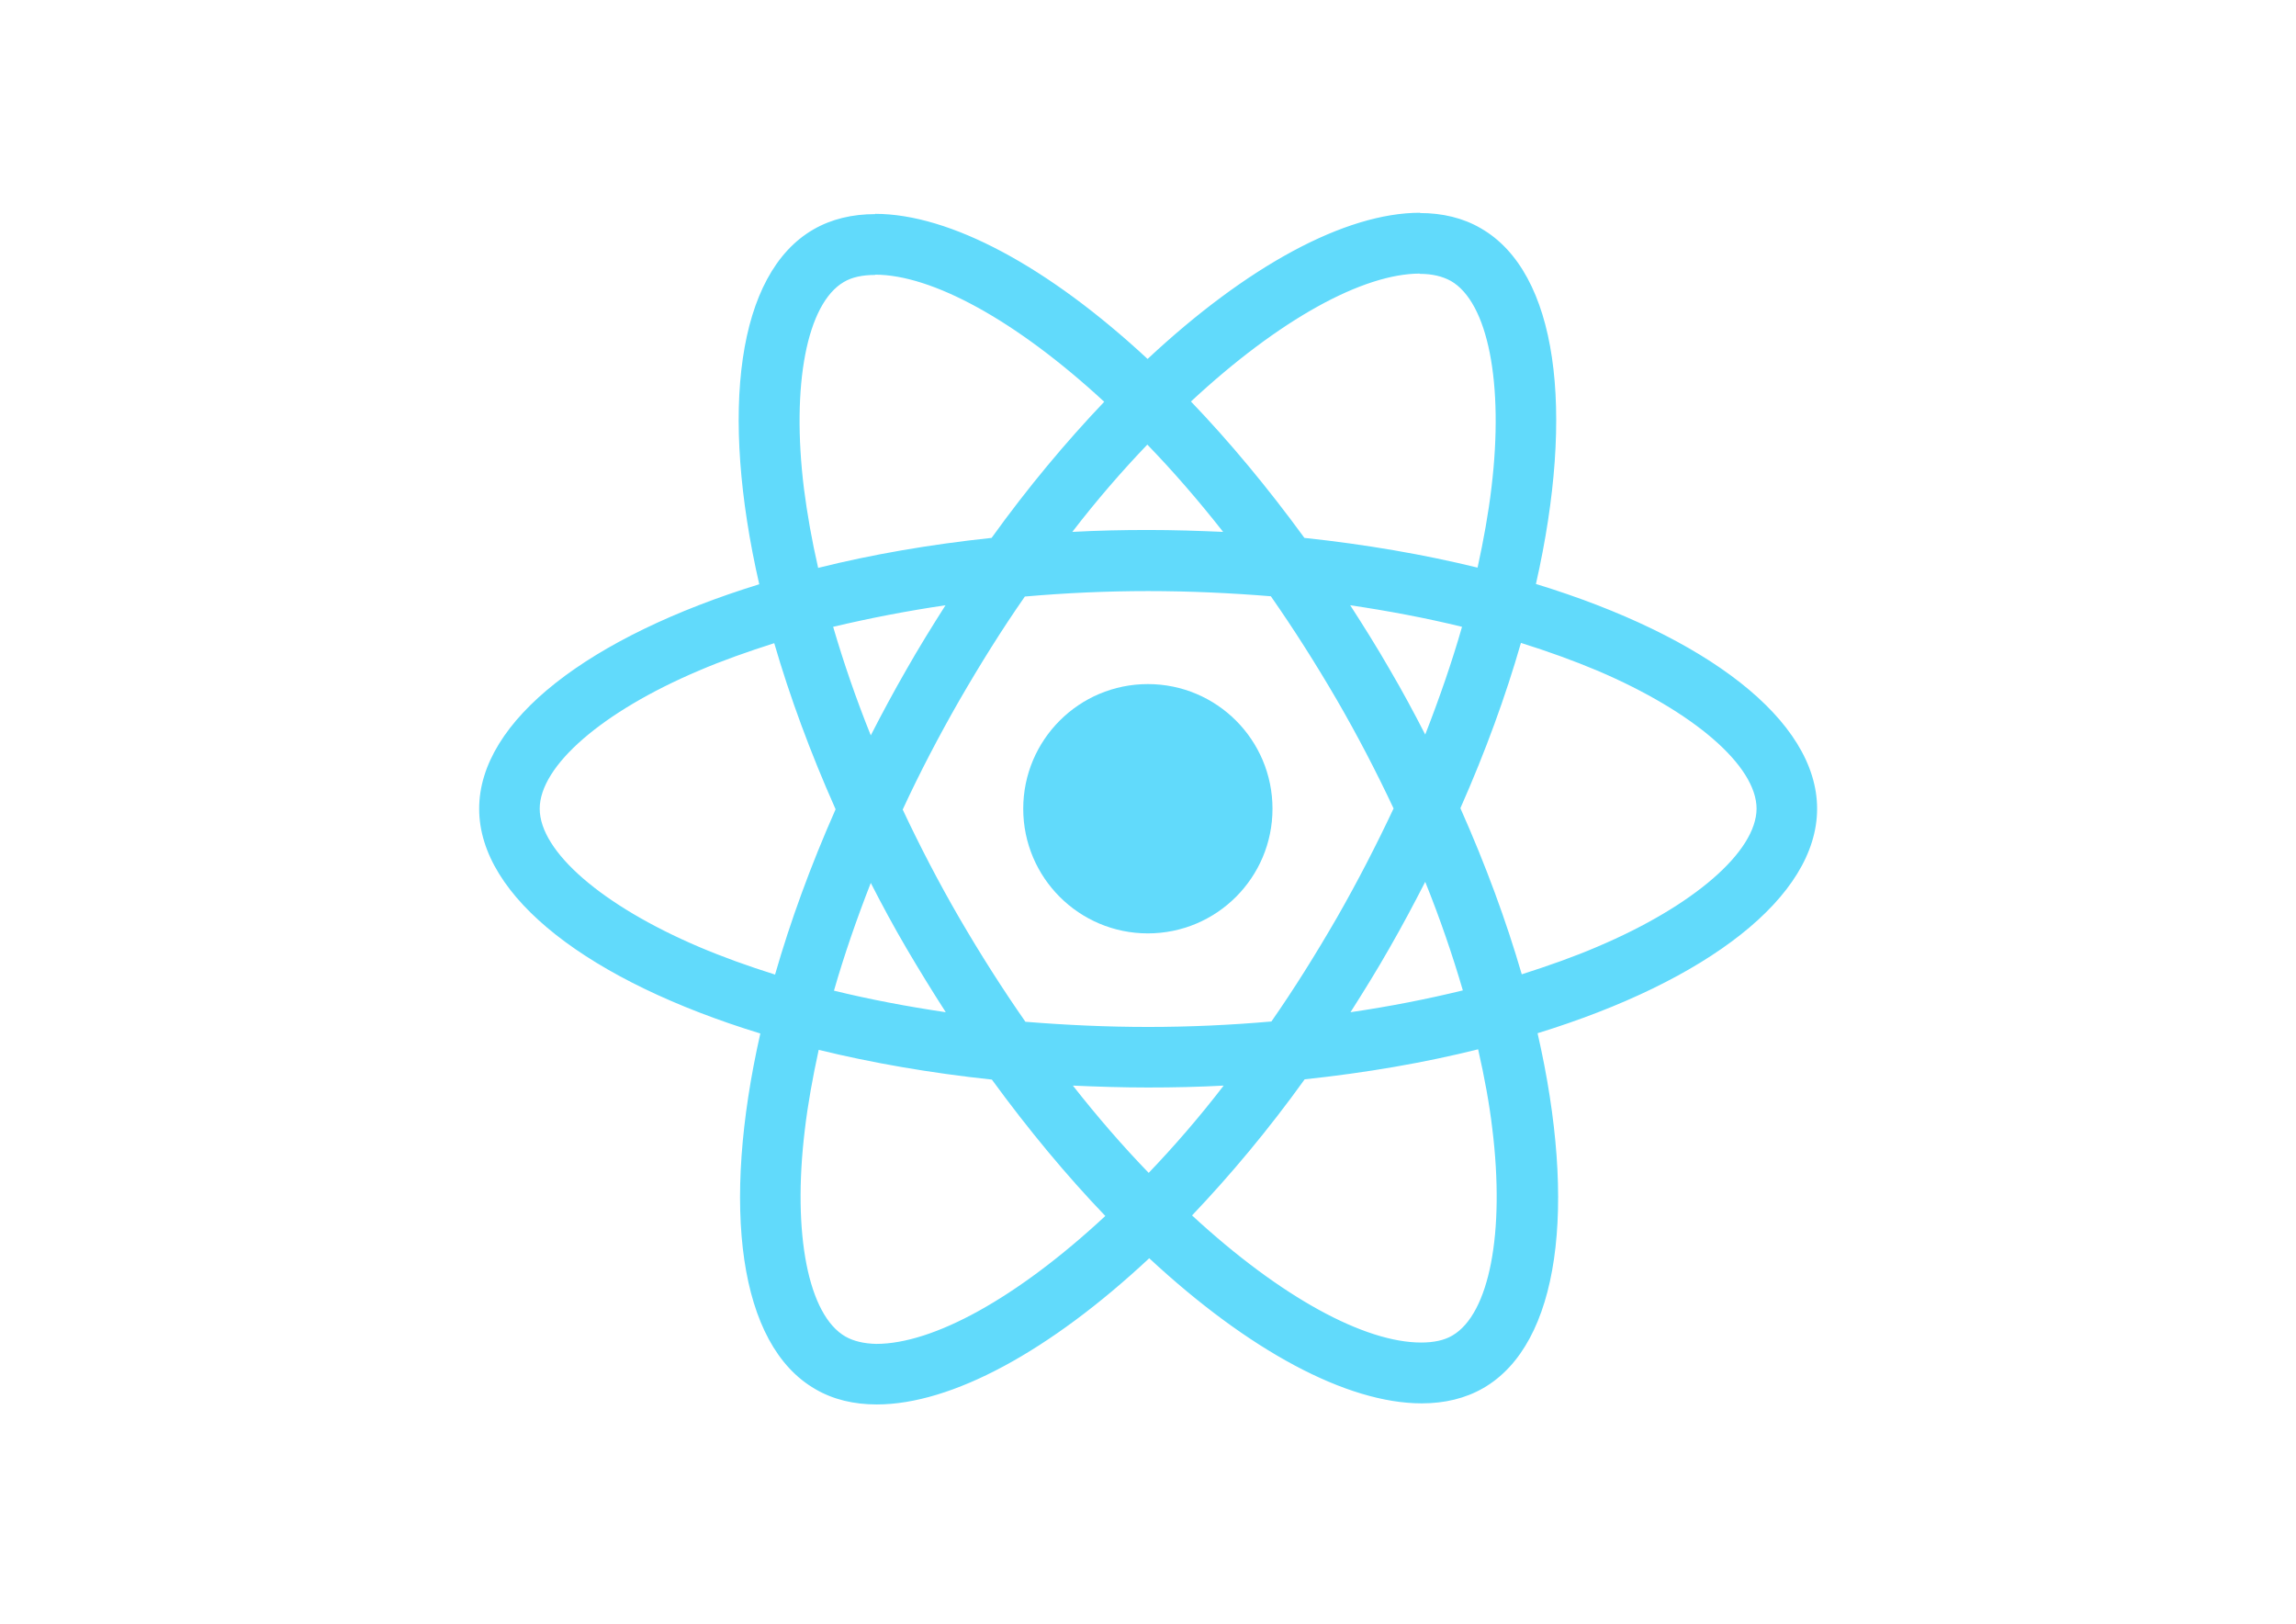
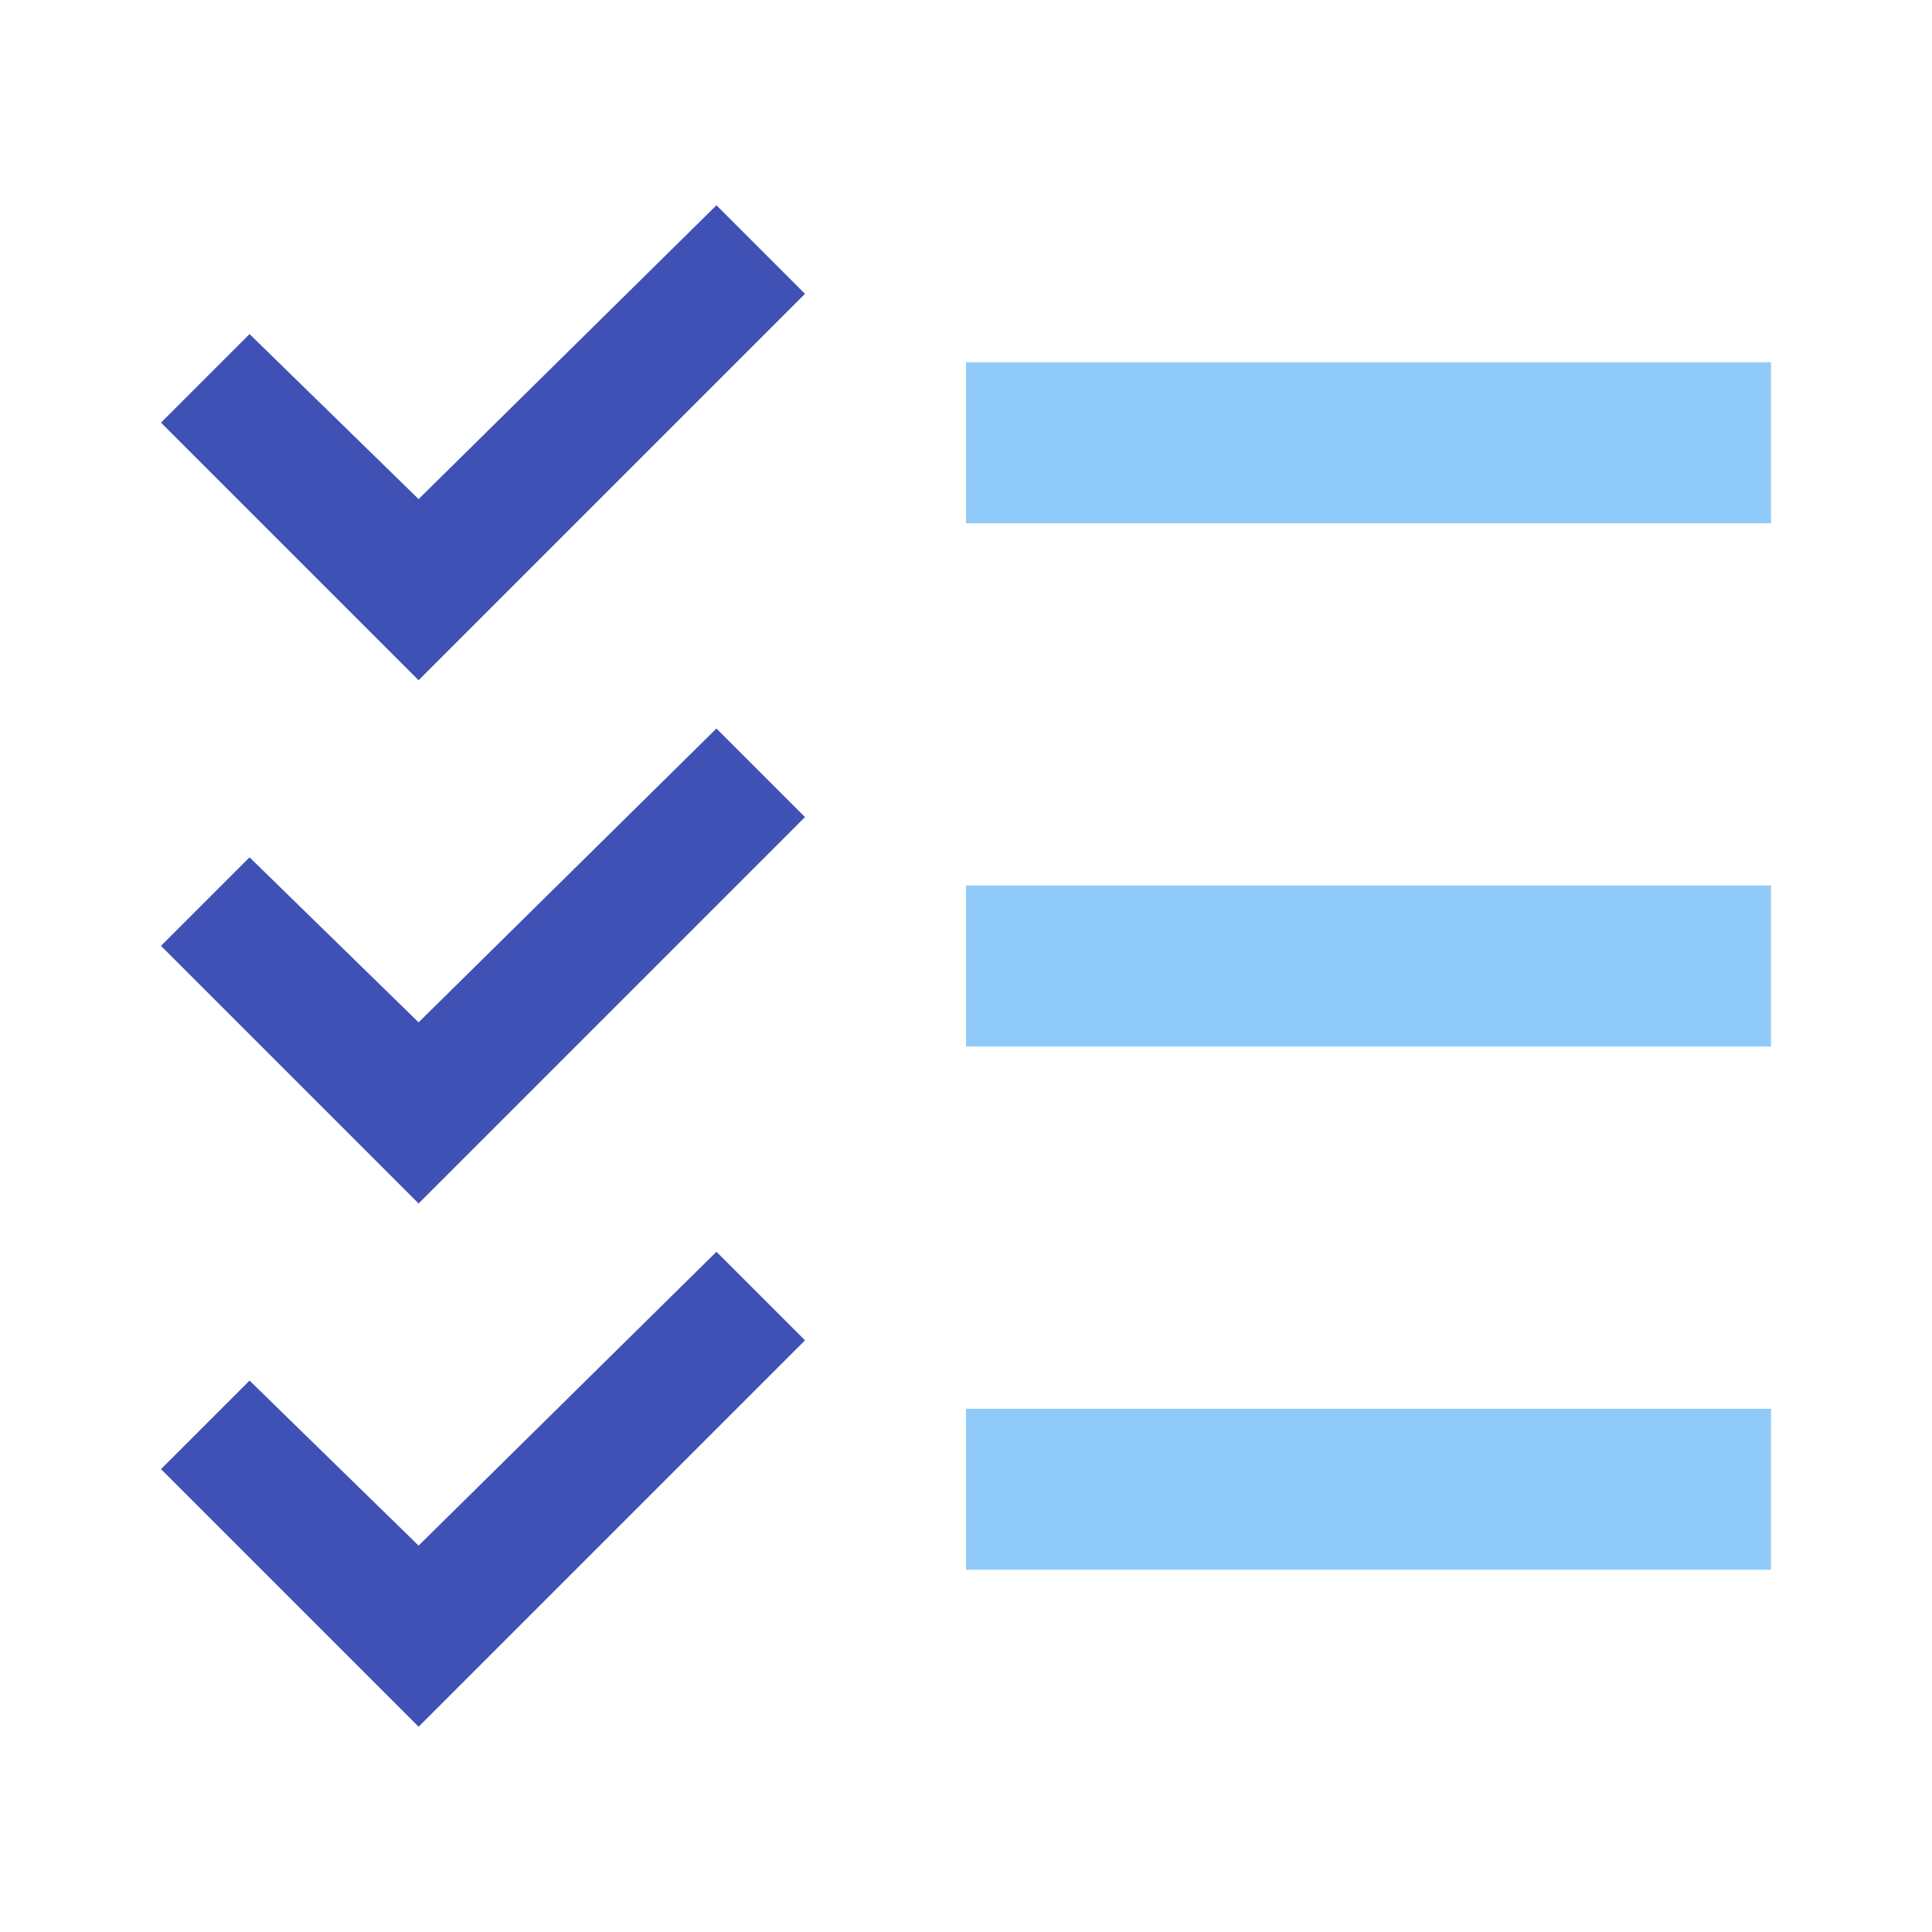
- <svg xmlns="http://www.w3.org/2000/svg" viewBox="0 0 841.9 595.3">
-   <g fill="#61DAFB">
-     <path d="M666.3 296.5c0-32.5-40.7-63.3-103.1-82.4 14.4-63.6 8-114.2-20.2-130.4-6.5-3.8-14.1-5.6-22.4-5.6v22.3c4.6 0 8.3.9 11.4 2.6 13.6 7.8 19.5 37.5 14.9 75.7-1.1 9.4-2.9 19.3-5.1 29.4-19.6-4.8-41-8.5-63.5-10.9-13.5-18.5-27.5-35.3-41.6-50 32.6-30.3 63.2-46.9 84-46.9V78c-27.5 0-63.5 19.6-99.9 53.6-36.4-33.8-72.4-53.2-99.9-53.2v22.3c20.7 0 51.4 16.5 84 46.6-14 14.7-28 31.4-41.3 49.9-22.6 2.4-44 6.1-63.6 11-2.3-10-4-19.7-5.2-29-4.7-38.2 1.1-67.9 14.6-75.8 3-1.8 6.9-2.6 11.5-2.6V78.5c-8.4 0-16 1.8-22.6 5.6-28.1 16.2-34.4 66.7-19.9 130.1-62.2 19.2-102.7 49.9-102.7 82.3 0 32.5 40.7 63.3 103.1 82.4-14.4 63.6-8 114.2 20.2 130.4 6.5 3.8 14.1 5.6 22.5 5.6 27.5 0 63.5-19.6 99.9-53.6 36.4 33.8 72.4 53.2 99.9 53.2 8.4 0 16-1.8 22.6-5.6 28.1-16.2 34.4-66.7 19.9-130.1 62-19.1 102.5-49.9 102.5-82.3zm-130.2-66.7c-3.7 12.9-8.3 26.2-13.5 39.5-4.1-8-8.4-16-13.1-24-4.6-8-9.5-15.8-14.4-23.4 14.2 2.1 27.9 4.7 41 7.9zm-45.8 106.5c-7.8 13.5-15.8 26.3-24.1 38.2-14.9 1.3-30 2-45.2 2-15.1 0-30.2-.7-45-1.9-8.3-11.9-16.4-24.6-24.2-38-7.6-13.1-14.5-26.4-20.8-39.8 6.2-13.4 13.2-26.8 20.7-39.9 7.8-13.5 15.8-26.3 24.1-38.2 14.9-1.3 30-2 45.2-2 15.1 0 30.2.7 45 1.9 8.3 11.9 16.4 24.6 24.2 38 7.6 13.1 14.5 26.4 20.8 39.8-6.3 13.4-13.2 26.8-20.7 39.9zm32.3-13c5.4 13.4 10 26.8 13.8 39.8-13.1 3.2-26.9 5.9-41.2 8 4.9-7.7 9.8-15.6 14.4-23.7 4.6-8 8.9-16.1 13-24.1zM421.2 430c-9.3-9.6-18.6-20.3-27.8-32 9 .4 18.2.7 27.5.7 9.4 0 18.7-.2 27.8-.7-9 11.7-18.3 22.4-27.5 32zm-74.4-58.9c-14.2-2.1-27.9-4.7-41-7.9 3.7-12.9 8.3-26.2 13.5-39.5 4.1 8 8.4 16 13.1 24 4.7 8 9.5 15.8 14.4 23.4zM420.7 163c9.3 9.6 18.6 20.3 27.8 32-9-.4-18.2-.7-27.5-.7-9.4 0-18.7.2-27.8.7 9-11.7 18.3-22.4 27.5-32zm-74 58.9c-4.9 7.7-9.8 15.6-14.4 23.7-4.6 8-8.9 16-13 24-5.4-13.4-10-26.8-13.8-39.8 13.1-3.1 26.9-5.8 41.2-7.9zm-90.5 125.2c-35.4-15.1-58.3-34.9-58.3-50.6 0-15.7 22.9-35.6 58.3-50.6 8.6-3.7 18-7 27.7-10.1 5.7 19.6 13.2 40 22.5 60.9-9.2 20.8-16.6 41.1-22.2 60.6-9.9-3.1-19.3-6.5-28-10.2zM310 490c-13.6-7.8-19.5-37.5-14.9-75.7 1.1-9.4 2.9-19.3 5.1-29.4 19.6 4.8 41 8.5 63.5 10.9 13.5 18.5 27.5 35.3 41.6 50-32.6 30.3-63.2 46.9-84 46.9-4.5-.1-8.3-1-11.3-2.7zm237.2-76.2c4.7 38.2-1.1 67.9-14.6 75.8-3 1.8-6.9 2.6-11.5 2.6-20.7 0-51.4-16.5-84-46.6 14-14.7 28-31.4 41.3-49.9 22.6-2.4 44-6.1 63.6-11 2.3 10.1 4.1 19.8 5.2 29.1zm38.5-66.7c-8.6 3.7-18 7-27.7 10.1-5.7-19.6-13.2-40-22.5-60.9 9.2-20.8 16.6-41.1 22.2-60.6 9.9 3.1 19.3 6.5 28.1 10.2 35.4 15.1 58.3 34.9 58.3 50.6-.1 15.7-23 35.6-58.4 50.6zM320.8 78.4z" />
-     <circle cx="420.9" cy="296.5" r="45.7" />
-     <path d="M520.5 78.1z" />
-   </g>
+ <svg xmlns="http://www.w3.org/2000/svg" width="800px" height="800px" viewBox="0 0 1024 1024" class="icon" version="1.1">
+   <path d="M379.733 386.133l-157.867 155.733-89.6-87.467L85.333 501.333l136.533 136.533 204.8-204.8zM379.733 108.8l-157.867 155.733-89.6-87.467L85.333 224l136.533 136.533L426.667 155.733zM379.733 663.467l-157.867 155.733-89.6-87.467L85.333 778.667l136.533 136.533 204.8-204.8z" fill="#3F51B5" />
+   <path d="M512 469.333h426.667v85.333H512zM512 192h426.667v85.333H512zM512 746.667h426.667v85.333H512z" fill="#90CAF9" />
</svg>
